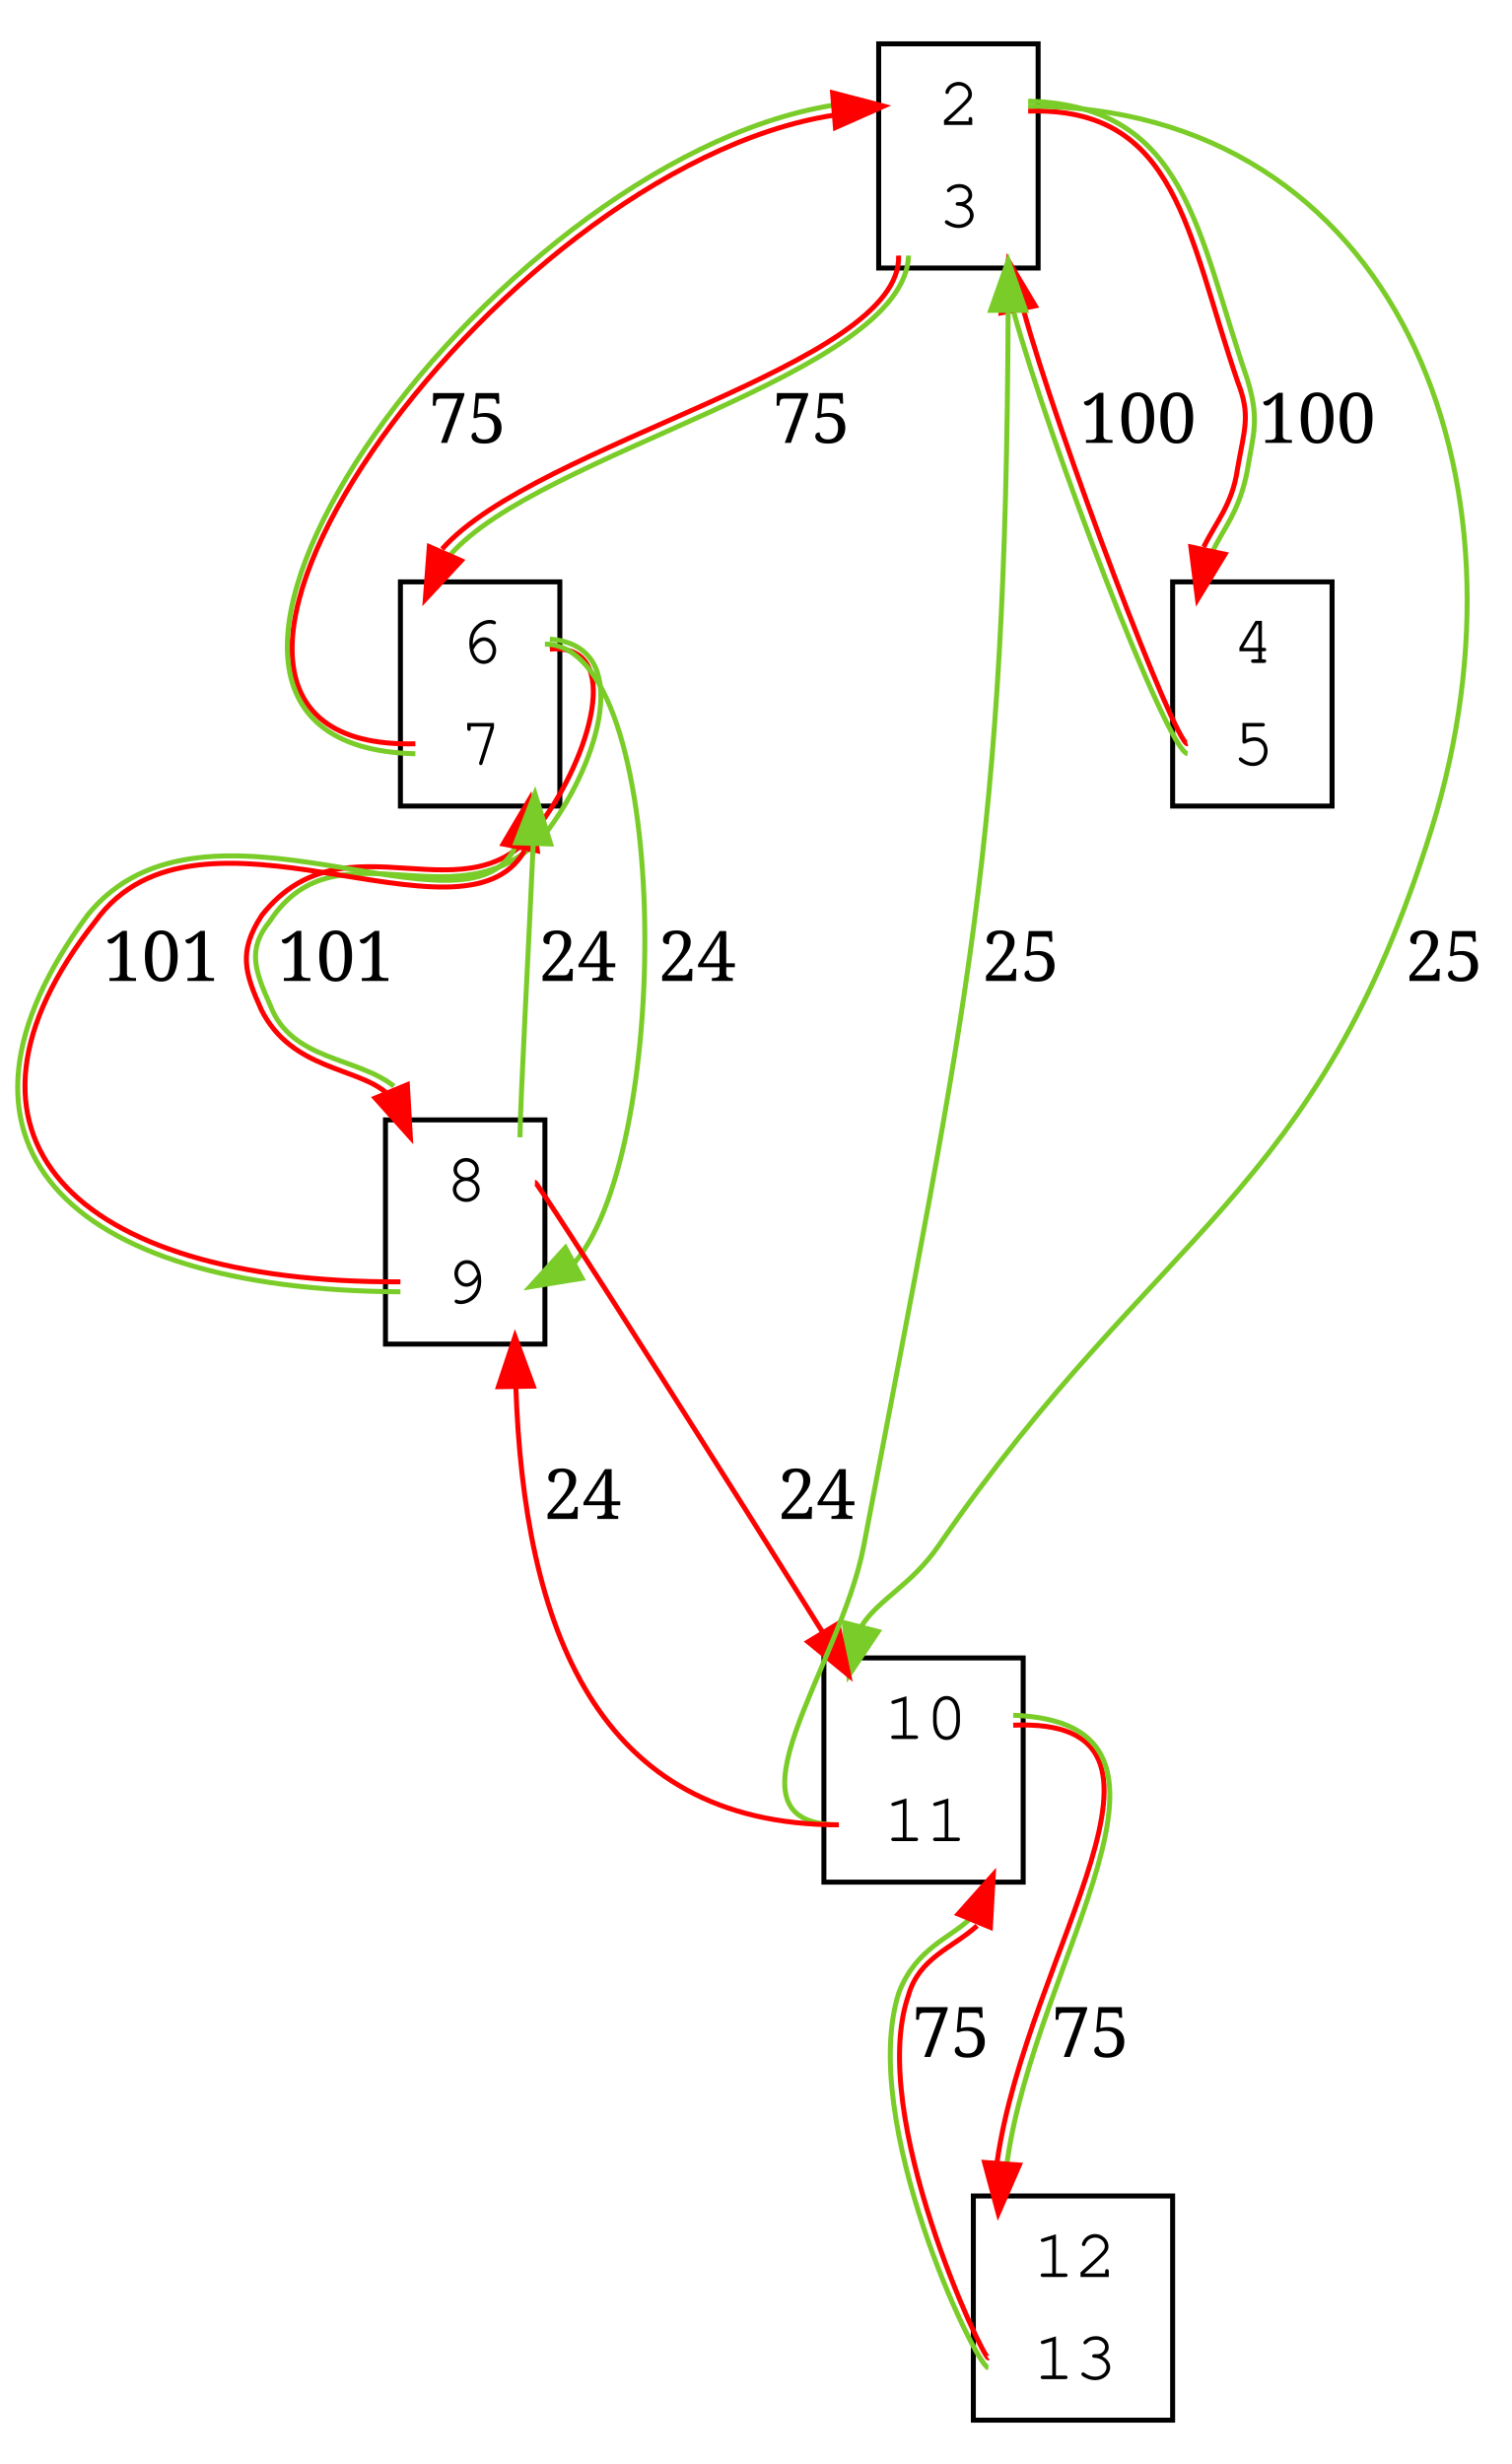
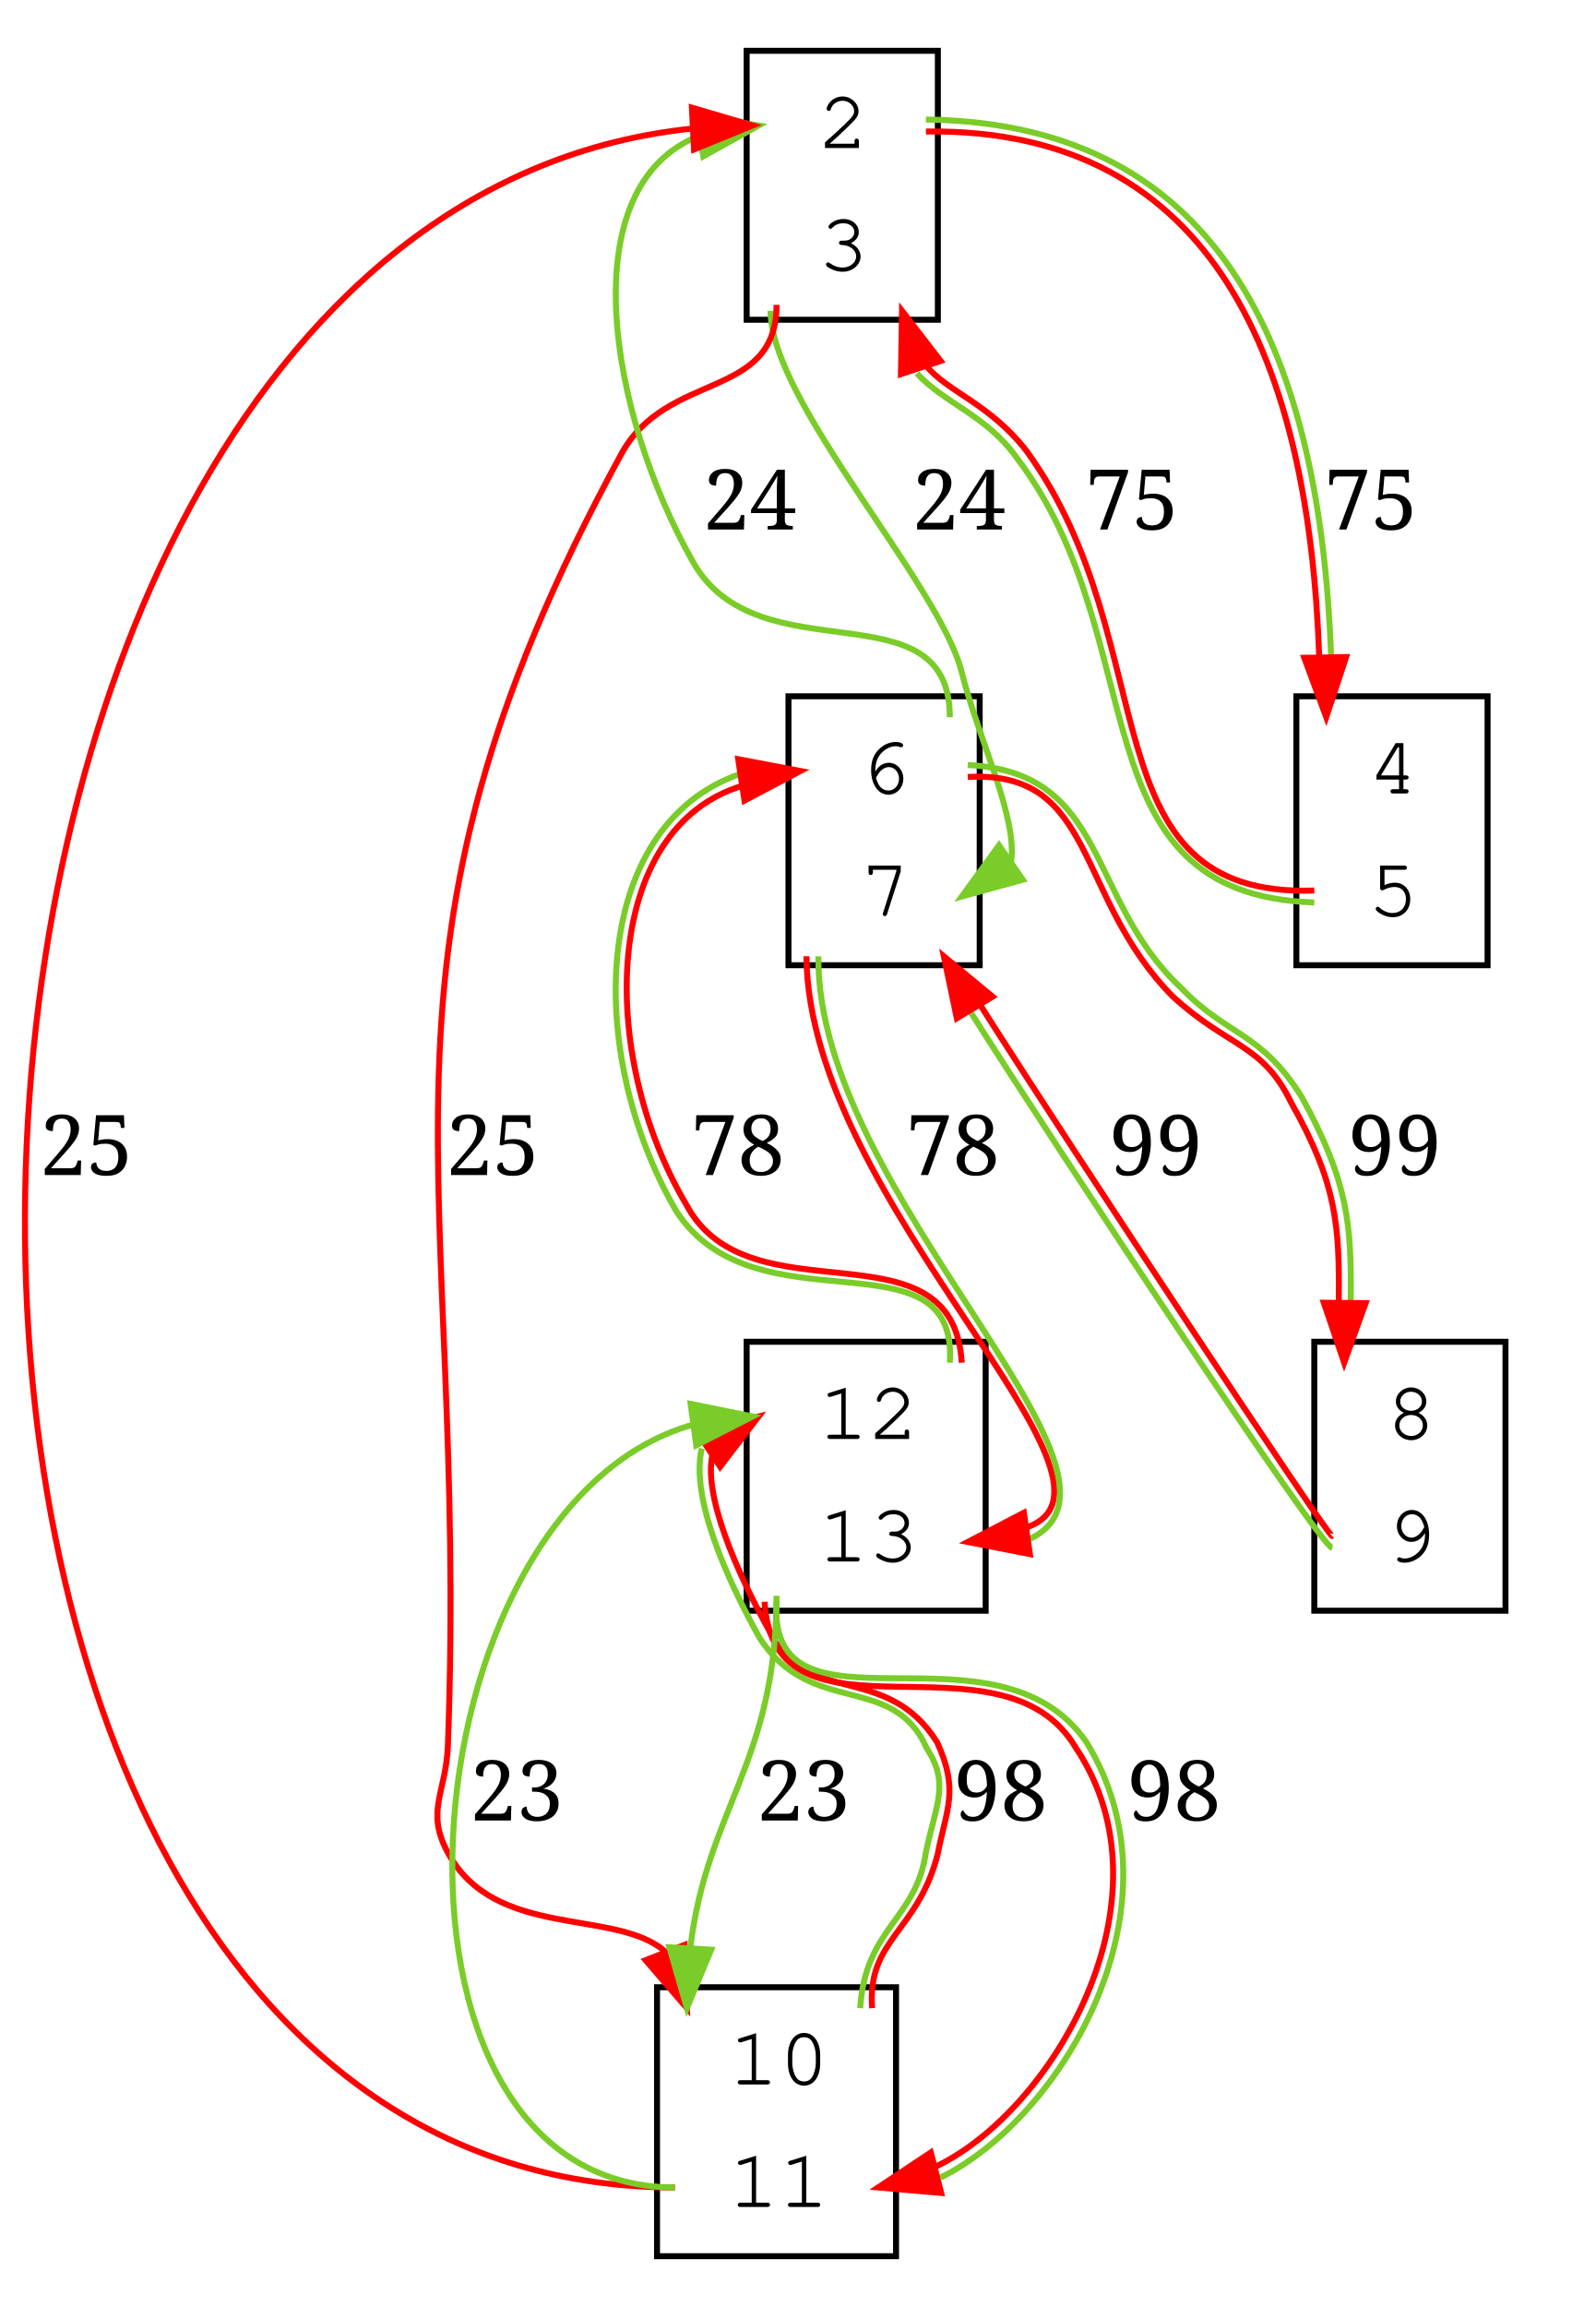
- <svg xmlns="http://www.w3.org/2000/svg" width="303pt" height="494pt" viewBox="0.00 0.00 303.37 494.00">
-   <g id="graph1" class="graph" transform="scale(1 1) rotate(0) translate(4 490)">
-     <polygon fill="white" stroke="white" points="-4,5 -4,-490 300.372,-490 300.372,5 -4,5" />
+ <svg xmlns="http://www.w3.org/2000/svg" width="267pt" height="386pt" viewBox="0.00 0.00 266.93 386.00">
+   <g id="graph1" class="graph" transform="scale(1 1) rotate(0) translate(4 382)">
+     <polygon fill="white" stroke="white" points="-4,5 -4,-382 263.929,-382 263.929,5 -4,5" />
    <g id="node1" class="node">
-       <polygon fill="white" stroke="white" points="215.372,-485.5 161.372,-485.5 161.372,-432.5 215.372,-432.5 215.372,-485.5" />
-       <polygon fill="white" stroke="white" points="172.372,-436.5 172.372,-481.5 204.372,-481.5 204.372,-436.5 172.372,-436.5" />
-       <polygon fill="none" stroke="black" points="172.372,-436.5 172.372,-481.5 204.372,-481.5 204.372,-436.5 172.372,-436.5" />
-       <text text-anchor="start" x="184.372" y="-465.233" font-family="Courier,monospace" font-size="14.00">2</text>
-       <text text-anchor="start" x="184.372" y="-444.733" font-family="Courier,monospace" font-size="14.00">3</text>
+       <polygon fill="white" stroke="white" points="163.929,-377.5 109.929,-377.5 109.929,-324.5 163.929,-324.5 163.929,-377.5" />
+       <polygon fill="white" stroke="white" points="120.929,-328.5 120.929,-373.5 152.929,-373.5 152.929,-328.5 120.929,-328.5" />
+       <polygon fill="none" stroke="black" points="120.929,-328.5 120.929,-373.5 152.929,-373.5 152.929,-328.5 120.929,-328.5" />
+       <text text-anchor="start" x="132.929" y="-357.233" font-family="Courier,monospace" font-size="14.00">2</text>
+       <text text-anchor="start" x="132.929" y="-336.733" font-family="Courier,monospace" font-size="14.00">3</text>
    </g>
    <g id="node2" class="node">
-       <polygon fill="white" stroke="white" points="274.372,-377.5 220.372,-377.5 220.372,-324.5 274.372,-324.5 274.372,-377.5" />
-       <polygon fill="white" stroke="white" points="231.372,-328.5 231.372,-373.5 263.372,-373.5 263.372,-328.5 231.372,-328.5" />
-       <polygon fill="none" stroke="black" points="231.372,-328.5 231.372,-373.5 263.372,-373.5 263.372,-328.5 231.372,-328.5" />
-       <text text-anchor="start" x="243.372" y="-357.233" font-family="Courier,monospace" font-size="14.00">4</text>
-       <text text-anchor="start" x="243.372" y="-336.733" font-family="Courier,monospace" font-size="14.00">5</text>
+       <polygon fill="white" stroke="white" points="255.929,-269.5 201.929,-269.5 201.929,-216.5 255.929,-216.5 255.929,-269.5" />
+       <polygon fill="white" stroke="white" points="212.929,-220.5 212.929,-265.5 244.929,-265.5 244.929,-220.5 212.929,-220.5" />
+       <polygon fill="none" stroke="black" points="212.929,-220.5 212.929,-265.5 244.929,-265.5 244.929,-220.5 212.929,-220.5" />
+       <text text-anchor="start" x="224.929" y="-249.233" font-family="Courier,monospace" font-size="14.00">4</text>
+       <text text-anchor="start" x="224.929" y="-228.733" font-family="Courier,monospace" font-size="14.00">5</text>
    </g>
    <g id="edge2" class="edge">
-       <path fill="none" stroke="#ff0000" d="M202.372,-468C232.403,-468.928 234.268,-443.264 244.426,-413.674 247.084,-406.885 245.805,-404.338 244.386,-396.166 243.35,-388.966 240.022,-385.487 237.615,-380.504" />
-       <path fill="none" stroke="#7acc28" d="M202.372,-470C234.398,-469.072 236.262,-443.409 246.317,-414.326 248.871,-405.988 247.592,-403.44 246.358,-395.834 244.795,-387.583 241.467,-384.104 239.424,-379.651" />
-       <polygon fill="#ff0000" stroke="#ff0000" points="241.88,-379.051 236.372,-370 235.034,-380.51 241.88,-379.051" />
-       <text text-anchor="middle" x="260.372" y="-401.4" font-family="Times Roman,serif" font-size="14.00">100</text>
+       <path fill="none" stroke="#ff0000" d="M150.929,-360C199.7,-360.643 215.044,-320.495 216.75,-272.136" />
+       <path fill="none" stroke="#7acc28" d="M150.929,-362C201.568,-361.357 216.912,-321.209 218.749,-272.209" />
+       <polygon fill="#ff0000" stroke="#ff0000" points="221.252,-272.06 217.929,-262 214.253,-271.937 221.252,-272.06" />
+       <text text-anchor="middle" x="225.429" y="-293.4" font-family="Times Roman,serif" font-size="14.00">75</text>
    </g>
    <g id="node3" class="node">
-       <polygon fill="white" stroke="white" points="119.372,-377.5 65.372,-377.5 65.372,-324.5 119.372,-324.5 119.372,-377.5" />
-       <polygon fill="white" stroke="white" points="76.372,-328.5 76.372,-373.5 108.372,-373.5 108.372,-328.5 76.372,-328.5" />
-       <polygon fill="none" stroke="black" points="76.372,-328.5 76.372,-373.5 108.372,-373.5 108.372,-328.5 76.372,-328.5" />
-       <text text-anchor="start" x="88.372" y="-357.233" font-family="Courier,monospace" font-size="14.00">6</text>
-       <text text-anchor="start" x="88.372" y="-336.733" font-family="Courier,monospace" font-size="14.00">7</text>
+       <polygon fill="white" stroke="white" points="170.929,-269.5 116.929,-269.5 116.929,-216.5 170.929,-216.5 170.929,-269.5" />
+       <polygon fill="white" stroke="white" points="127.929,-220.5 127.929,-265.5 159.929,-265.5 159.929,-220.5 127.929,-220.5" />
+       <polygon fill="none" stroke="black" points="127.929,-220.5 127.929,-265.5 159.929,-265.5 159.929,-220.5 127.929,-220.5" />
+       <text text-anchor="start" x="139.929" y="-249.233" font-family="Courier,monospace" font-size="14.00">6</text>
+       <text text-anchor="start" x="139.929" y="-228.733" font-family="Courier,monospace" font-size="14.00">7</text>
+     </g>
+     <g id="edge14" class="edge">
+       <path fill="none" stroke="#7acc28" d="M124.929,-330C124.929,-314.791 153.265,-284.261 156.929,-269.5 159.657,-258.505 166.376,-245.133 165.168,-237.694" />
+       <polygon fill="#7acc28" stroke="#7acc28" points="167.145,-234.806 156.929,-232 163.166,-240.565 167.145,-234.806" />
+       <text text-anchor="middle" x="156.429" y="-293.4" font-family="Times Roman,serif" font-size="14.00">24</text>
+     </g>
+     <g id="node5" class="node">
+       <polygon fill="white" stroke="white" points="153.929,-53.5 97.929,-53.5 97.929,-0.5 153.929,-0.5 153.929,-53.5" />
+       <polygon fill="white" stroke="white" points="105.929,-4.5 105.929,-49.5 145.929,-49.5 145.929,-4.5 105.929,-4.5" />
+       <polygon fill="none" stroke="black" points="105.929,-4.5 105.929,-49.5 145.929,-49.5 145.929,-4.5 105.929,-4.5" />
+       <text text-anchor="start" x="117.929" y="-33.233" font-family="Courier,monospace" font-size="14.00">10</text>
+       <text text-anchor="start" x="117.929" y="-12.733" font-family="Courier,monospace" font-size="14.00">11</text>
+     </g>
+     <g id="edge28" class="edge">
+       <path fill="none" stroke="#ff0000" d="M125.929,-331C125.929,-314.969 107.594,-320.08 99.929,-306 53.616,-220.928 74.509,-186.795 70.929,-90 70.633,-82.005 67.113,-79.031 70.929,-72 78.83,-57.441 98.8,-62.703 107.158,-55.591" />
+       <polygon fill="#ff0000" stroke="#ff0000" points="110.527,-56.587 110.929,-46 104.013,-54.026 110.527,-56.587" />
+       <text text-anchor="middle" x="78.429" y="-185.4" font-family="Times Roman,serif" font-size="14.00">25</text>
+     </g>
+     <g id="edge4" class="edge">
+       <path fill="none" stroke="#ff0000" d="M215.929,-233C177.433,-231.686 191.429,-274.043 167.731,-306.597 161.629,-314.447 154.515,-316.44 150.934,-320.845" />
+       <path fill="none" stroke="#7acc28" d="M215.929,-231C175.534,-232.314 189.53,-274.67 166.127,-305.403 161.089,-312.521 153.976,-314.514 149.42,-319.538" />
+       <polygon fill="#ff0000" stroke="#ff0000" points="146.75,-319.407 146.929,-330 153.395,-321.607 146.75,-319.407" />
+       <text text-anchor="middle" x="185.429" y="-293.4" font-family="Times Roman,serif" font-size="14.00">75</text>
+     </g>
+     <g id="edge16" class="edge">
+       <path fill="none" stroke="#7acc28" d="M154.929,-262C154.929,-284.333 122.899,-268.547 111.929,-288 97.701,-313.23 91.596,-350.806 112.935,-359.267" />
+       <polygon fill="#7acc28" stroke="#7acc28" points="112.478,-362.74 122.929,-361 113.674,-355.843 112.478,-362.74" />
+       <text text-anchor="middle" x="121.429" y="-293.4" font-family="Times Roman,serif" font-size="14.00">24</text>
+     </g>
+     <g id="node4" class="node">
+       <polygon fill="white" stroke="white" points="258.929,-161.5 204.929,-161.5 204.929,-108.5 258.929,-108.5 258.929,-161.5" />
+       <polygon fill="white" stroke="white" points="215.929,-112.5 215.929,-157.5 247.929,-157.5 247.929,-112.5 215.929,-112.5" />
+       <polygon fill="none" stroke="black" points="215.929,-112.5 215.929,-157.5 247.929,-157.5 247.929,-112.5 215.929,-112.5" />
+       <text text-anchor="start" x="227.929" y="-141.233" font-family="Courier,monospace" font-size="14.00">8</text>
+       <text text-anchor="start" x="227.929" y="-120.733" font-family="Courier,monospace" font-size="14.00">9</text>
+     </g>
+     <g id="edge6" class="edge">
+       <path fill="none" stroke="#ff0000" d="M157.929,-252C179.581,-253.178 175.741,-231.985 192.231,-215.284 201.629,-206.659 207.242,-207.453 212.056,-197.513 219.724,-183.972 220.155,-176.863 220.024,-164.333" />
+       <path fill="none" stroke="#7acc28" d="M157.929,-254C181.549,-252.822 177.709,-231.628 193.627,-216.716 201.349,-208.64 206.962,-209.433 213.802,-198.487 221.72,-184.093 222.151,-176.984 222.024,-164.312" />
+       <polygon fill="#ff0000" stroke="#ff0000" points="224.521,-163.967 220.929,-154 217.522,-164.032 224.521,-163.967" />
+       <text text-anchor="middle" x="229.429" y="-185.4" font-family="Times Roman,serif" font-size="14.00">99</text>
+     </g>
+     <g id="node6" class="node">
+       <polygon fill="white" stroke="white" points="168.929,-161.5 112.929,-161.5 112.929,-108.5 168.929,-108.5 168.929,-161.5" />
+       <polygon fill="white" stroke="white" points="120.929,-112.5 120.929,-157.5 160.929,-157.5 160.929,-112.5 120.929,-112.5" />
+       <polygon fill="none" stroke="black" points="120.929,-112.5 120.929,-157.5 160.929,-157.5 160.929,-112.5 120.929,-112.5" />
+       <text text-anchor="start" x="132.929" y="-141.233" font-family="Courier,monospace" font-size="14.00">12</text>
+       <text text-anchor="start" x="132.929" y="-120.733" font-family="Courier,monospace" font-size="14.00">13</text>
+     </g>
+     <g id="edge24" class="edge">
+       <path fill="none" stroke="#ff0000" d="M130.929,-222C131.298,-180.563 189.158,-133.489 167.608,-126.385" />
+       <path fill="none" stroke="#7acc28" d="M132.929,-222C132.56,-182.114 190.421,-135.04 168.357,-124.531" />
+       <polygon fill="#ff0000" stroke="#ff0000" points="168.328,-121.971 157.929,-124 167.323,-128.899 168.328,-121.971" />
+       <text text-anchor="middle" x="155.429" y="-185.4" font-family="Times Roman,serif" font-size="14.00">78</text>
+     </g>
+     <g id="edge8" class="edge">
+       <path fill="none" stroke="#ff0000" d="M218.929,-125C218.417,-124.552 175.133,-190.017 159.968,-213.931" />
+       <path fill="none" stroke="#7acc28" d="M218.929,-123C216.749,-123.448 173.465,-188.914 158.279,-212.86" />
+       <polygon fill="#ff0000" stroke="#ff0000" points="156.101,-211.63 153.929,-222 162.093,-215.248 156.101,-211.63" />
+       <text text-anchor="middle" x="189.429" y="-185.4" font-family="Times Roman,serif" font-size="14.00">99</text>
+     </g>
+     <g id="edge26" class="edge">
+       <path fill="none" stroke="#ff0000" d="M108.929,-16C-41.067,-16 -32.013,-345.676 111.802,-360.486" />
+       <polygon fill="#ff0000" stroke="#ff0000" points="111.764,-363.988 121.929,-361 112.119,-356.997 111.764,-363.988" />
+       <text text-anchor="middle" x="10.429" y="-185.4" font-family="Times Roman,serif" font-size="14.00">25</text>
+     </g>
+     <g id="edge10" class="edge">
+       <path fill="none" stroke="#ff0000" d="M141.929,-46C141.064,-57.556 149.569,-58.712 152.909,-71.801 154.336,-79.263 156.535,-82.378 152.81,-90.474 144.375,-104.008 130.684,-96.334 124.803,-108.986 119.422,-118.663 113.311,-132.257 115.349,-139.137" />
+       <path fill="none" stroke="#7acc28" d="M139.929,-46C140.794,-59.538 149.3,-60.694 150.949,-72.199 152.702,-80.417 154.901,-83.531 151.048,-89.526 145.353,-102.264 131.662,-94.59 123.055,-108.014 117.598,-117.843 111.487,-131.437 113.415,-139.646" />
+       <polygon fill="#ff0000" stroke="#ff0000" points="112.648,-142.44 122.929,-145 116.488,-136.587 112.648,-142.44" />
+       <text text-anchor="middle" x="163.429" y="-77.4" font-family="Times Roman,serif" font-size="14.00">98</text>
+     </g>
+     <g id="edge18" class="edge">
+       <path fill="none" stroke="#7acc28" d="M108.929,-16C54.794,-16 62.99,-129.852 111.959,-143.639" />
+       <polygon fill="#7acc28" stroke="#7acc28" points="111.547,-147.115 121.929,-145 112.494,-140.179 111.547,-147.115" />
+       <text text-anchor="middle" x="82.429" y="-77.4" font-family="Times Roman,serif" font-size="14.00">23</text>
    </g>
    <g id="edge22" class="edge">
-       <path fill="none" stroke="#ff0000" d="M176.372,-439C177.166,-416.99 103.666,-401.518 84.743,-380.087" />
-       <path fill="none" stroke="#7acc28" d="M178.372,-439C177.578,-415.033 104.078,-399.561 86.251,-378.774" />
-       <polygon fill="#ff0000" stroke="#ff0000" points="88.586,-377.759 81.372,-370 82.173,-380.565 88.586,-377.759" />
-       <text text-anchor="middle" x="158.872" y="-401.4" font-family="Times Roman,serif" font-size="14.00">75</text>
+       <path fill="none" stroke="#ff0000" d="M156.929,-154C155.467,-178.371 121.302,-160.603 110.793,-180.504 95.83,-205.852 96.806,-243.539 120.278,-250.55" />
+       <path fill="none" stroke="#7acc28" d="M154.929,-154C156.39,-176.597 122.225,-158.829 109.065,-179.496 93.83,-205.904 94.807,-243.591 119.654,-252.45" />
+       <polygon fill="#ff0000" stroke="#ff0000" points="119.519,-254.972 129.929,-253 120.561,-248.05 119.519,-254.972" />
+       <text text-anchor="middle" x="119.429" y="-185.4" font-family="Times Roman,serif" font-size="14.00">78</text>
    </g>
-     <g id="node5" class="node">
-       <polygon fill="white" stroke="white" points="209.372,-161.5 153.372,-161.5 153.372,-108.5 209.372,-108.5 209.372,-161.5" />
-       <polygon fill="white" stroke="white" points="161.372,-112.5 161.372,-157.5 201.372,-157.5 201.372,-112.5 161.372,-112.5" />
-       <polygon fill="none" stroke="black" points="161.372,-112.5 161.372,-157.5 201.372,-157.5 201.372,-112.5 161.372,-112.5" />
-       <text text-anchor="start" x="173.372" y="-141.233" font-family="Courier,monospace" font-size="14.00">10</text>
-       <text text-anchor="start" x="173.372" y="-120.733" font-family="Courier,monospace" font-size="14.00">11</text>
+     <g id="edge12" class="edge">
+       <path fill="none" stroke="#ff0000" d="M123.929,-114C125.442,-87.688 163.724,-110.583 176.087,-89.461 192.882,-64.221 172.19,-28.751 152.475,-19.444" />
+       <path fill="none" stroke="#7acc28" d="M125.929,-114C124.416,-89.404 162.697,-112.299 177.771,-90.539 194.609,-63.213 173.917,-27.744 153.343,-17.643" />
+       <polygon fill="#ff0000" stroke="#ff0000" points="153.484,-15.078 142.929,-16 151.755,-21.861 153.484,-15.078" />
+       <text text-anchor="middle" x="192.429" y="-77.4" font-family="Times Roman,serif" font-size="14.00">98</text>
    </g>
    <g id="edge20" class="edge">
-       <path fill="none" stroke="#7acc28" d="M202.372,-469C276.19,-469 305.267,-394.496 283.372,-324 260.335,-249.829 228.476,-243.928 184.372,-180 178.885,-172.047 172.435,-169.383 168.939,-163.928" />
-       <polygon fill="#7acc28" stroke="#7acc28" points="172.264,-162.805 166.372,-154 165.487,-164.558 172.264,-162.805" />
-       <text text-anchor="middle" x="285.872" y="-293.4" font-family="Times Roman,serif" font-size="14.00">25</text>
-     </g>
-     <g id="edge4" class="edge">
-       <path fill="none" stroke="#ff0000" d="M234.372,-341C232.043,-340.355 208.445,-402.496 201.361,-428.353" />
-       <path fill="none" stroke="#7acc28" d="M234.372,-339C230.173,-339.645 206.576,-401.786 199.432,-427.824" />
-       <polygon fill="#ff0000" stroke="#ff0000" points="196.944,-427.502 198.372,-438 203.802,-428.903 196.944,-427.502" />
-       <text text-anchor="middle" x="224.372" y="-401.4" font-family="Times Roman,serif" font-size="14.00">100</text>
-     </g>
-     <g id="edge24" class="edge">
-       <path fill="none" stroke="#ff0000" d="M79.372,-341C12.576,-339.426 94.8,-456.615 163.42,-467.189" />
-       <path fill="none" stroke="#7acc28" d="M79.372,-339C10.938,-340.574 93.163,-457.764 163.107,-469.164" />
-       <polygon fill="#ff0000" stroke="#ff0000" points="163.12,-471.676 173.372,-469 163.689,-464.699 163.12,-471.676" />
-       <text text-anchor="middle" x="89.872" y="-401.4" font-family="Times Roman,serif" font-size="14.00">75</text>
-     </g>
-     <g id="node4" class="node">
-       <polygon fill="white" stroke="white" points="116.372,-269.5 62.372,-269.5 62.372,-216.5 116.372,-216.5 116.372,-269.5" />
-       <polygon fill="white" stroke="white" points="73.372,-220.5 73.372,-265.5 105.372,-265.5 105.372,-220.5 73.372,-220.5" />
-       <polygon fill="none" stroke="black" points="73.372,-220.5 73.372,-265.5 105.372,-265.5 105.372,-220.5 73.372,-220.5" />
-       <text text-anchor="start" x="85.372" y="-249.233" font-family="Courier,monospace" font-size="14.00">8</text>
-       <text text-anchor="start" x="85.372" y="-228.733" font-family="Courier,monospace" font-size="14.00">9</text>
-     </g>
-     <g id="edge6" class="edge">
-       <path fill="none" stroke="#ff0000" d="M106.372,-360C121.648,-361.306 114.105,-337.827 104.569,-325.097 90.416,-304.193 65.416,-327.968 48.561,-306.586 43.738,-299.196 45.163,-294.984 48.459,-287.592 54.612,-275.394 67.822,-276.149 73.771,-270.748" />
-       <path fill="none" stroke="#7acc28" d="M106.372,-362C123.552,-360.694 116.01,-337.215 106.174,-323.903 89.038,-302.744 64.037,-326.519 50.182,-305.414 45.633,-299.837 47.057,-295.625 50.285,-288.408 54.498,-277.391 67.708,-278.145 75.064,-272.274" />
-       <polygon fill="#ff0000" stroke="#ff0000" points="77.764,-272.577 78.372,-262 71.301,-269.89 77.764,-272.577" />
-       <text text-anchor="middle" x="63.372" y="-293.4" font-family="Times Roman,serif" font-size="14.00">101</text>
-     </g>
-     <g id="edge10" class="edge">
-       <path fill="none" stroke="#7acc28" d="M105.372,-361C130.686,-361 131.314,-260.463 111.385,-236.899" />
-       <polygon fill="#7acc28" stroke="#7acc28" points="112.829,-233.701 102.372,-232 109.486,-239.851 112.829,-233.701" />
-       <text text-anchor="middle" x="135.872" y="-293.4" font-family="Times Roman,serif" font-size="14.00">24</text>
-     </g>
-     <g id="edge8" class="edge">
-       <path fill="none" stroke="#ff0000" d="M76.372,-233C10.107,-232.688 -18.425,-262.798 15.166,-305.393 35.822,-333.992 88.87,-298.017 101.264,-319.493" />
-       <path fill="none" stroke="#7acc28" d="M76.372,-231C8.655,-231.312 -19.877,-261.423 13.577,-306.607 36.945,-335.647 89.993,-299.672 99.488,-320.413" />
-       <polygon fill="#ff0000" stroke="#ff0000" points="96.99,-320.874 102.372,-330 103.856,-319.51 96.99,-320.874" />
-       <text text-anchor="middle" x="28.372" y="-293.4" font-family="Times Roman,serif" font-size="14.00">101</text>
-     </g>
-     <g id="edge12" class="edge">
-       <path fill="none" stroke="#7acc28" d="M100.372,-262C100.372,-268.055 102.24,-302.737 103.028,-320.87" />
-       <polygon fill="#7acc28" stroke="#7acc28" points="99.534,-321.125 103.372,-331 106.53,-320.887 99.534,-321.125" />
-       <text text-anchor="middle" x="111.872" y="-293.4" font-family="Times Roman,serif" font-size="14.00">24</text>
-     </g>
-     <g id="edge26" class="edge">
-       <path fill="none" stroke="#ff0000" d="M103.372,-253C104.04,-253 146.005,-186.93 161.065,-162.736" />
-       <polygon fill="#ff0000" stroke="#ff0000" points="164.172,-164.364 166.372,-154 158.189,-160.73 164.172,-164.364" />
-       <text text-anchor="middle" x="159.872" y="-185.4" font-family="Times Roman,serif" font-size="14.00">24</text>
-     </g>
-     <g id="edge18" class="edge">
-       <path fill="none" stroke="#7acc28" d="M164.372,-124C139.384,-124 164.703,-155.452 169.372,-180 190.279,-289.925 197.908,-320.763 198.351,-427.752" />
-       <polygon fill="#7acc28" stroke="#7acc28" points="194.851,-428.007 198.372,-438 201.851,-427.993 194.851,-428.007" />
-       <text text-anchor="middle" x="200.872" y="-293.4" font-family="Times Roman,serif" font-size="14.00">25</text>
-     </g>
-     <g id="edge28" class="edge">
-       <path fill="none" stroke="#ff0000" d="M164.372,-124C115.475,-124 101.178,-164.029 99.538,-211.986" />
-       <polygon fill="#ff0000" stroke="#ff0000" points="96.038,-211.943 99.372,-222 103.037,-212.059 96.038,-211.943" />
-       <text text-anchor="middle" x="112.872" y="-185.4" font-family="Times Roman,serif" font-size="14.00">24</text>
-     </g>
-     <g id="node6" class="node">
-       <polygon fill="white" stroke="white" points="239.372,-53.5 183.372,-53.5 183.372,-0.5 239.372,-0.5 239.372,-53.5" />
-       <polygon fill="white" stroke="white" points="191.372,-4.5 191.372,-49.5 231.372,-49.5 231.372,-4.5 191.372,-4.5" />
-       <polygon fill="none" stroke="black" points="191.372,-4.5 191.372,-49.5 231.372,-49.5 231.372,-4.5 191.372,-4.5" />
-       <text text-anchor="start" x="203.372" y="-33.233" font-family="Courier,monospace" font-size="14.00">12</text>
-       <text text-anchor="start" x="203.372" y="-12.733" font-family="Courier,monospace" font-size="14.00">13</text>
-     </g>
-     <g id="edge14" class="edge">
-       <path fill="none" stroke="#ff0000" d="M199.372,-144C239.254,-145.62 202.222,-98.697 196.139,-56.36" />
-       <path fill="none" stroke="#7acc28" d="M199.372,-146C240.824,-144.38 203.792,-97.457 198.119,-56.082" />
-       <polygon fill="#ff0000" stroke="#ff0000" points="200.601,-55.714 196.372,-46 193.62,-56.231 200.601,-55.714" />
-       <text text-anchor="middle" x="214.872" y="-77.4" font-family="Times Roman,serif" font-size="14.00">75</text>
-     </g>
-     <g id="edge16" class="edge">
-       <path fill="none" stroke="#ff0000" d="M194.372,-17C193.506,-16.43 170.044,-65.739 178.32,-89.684 180.418,-97.341 187.305,-99.34 192.121,-103.736" />
-       <path fill="none" stroke="#7acc28" d="M194.372,-15C191.7,-15.57 168.238,-64.879 176.423,-90.316 179.86,-99.261 186.747,-101.261 190.747,-105.19" />
-       <polygon fill="#ff0000" stroke="#ff0000" points="188.32,-106.093 195.372,-114 194.79,-103.421 188.32,-106.093" />
-       <text text-anchor="middle" x="186.872" y="-77.4" font-family="Times Roman,serif" font-size="14.00">75</text>
+       <path fill="none" stroke="#7acc28" d="M125.929,-115C125.929,-87.295 114.239,-79.189 111.499,-56.078" />
+       <polygon fill="#7acc28" stroke="#7acc28" points="114.988,-55.786 110.929,-46 107.999,-56.182 114.988,-55.786" />
+       <text text-anchor="middle" x="130.429" y="-77.4" font-family="Times Roman,serif" font-size="14.00">23</text>
    </g>
  </g>
</svg>
